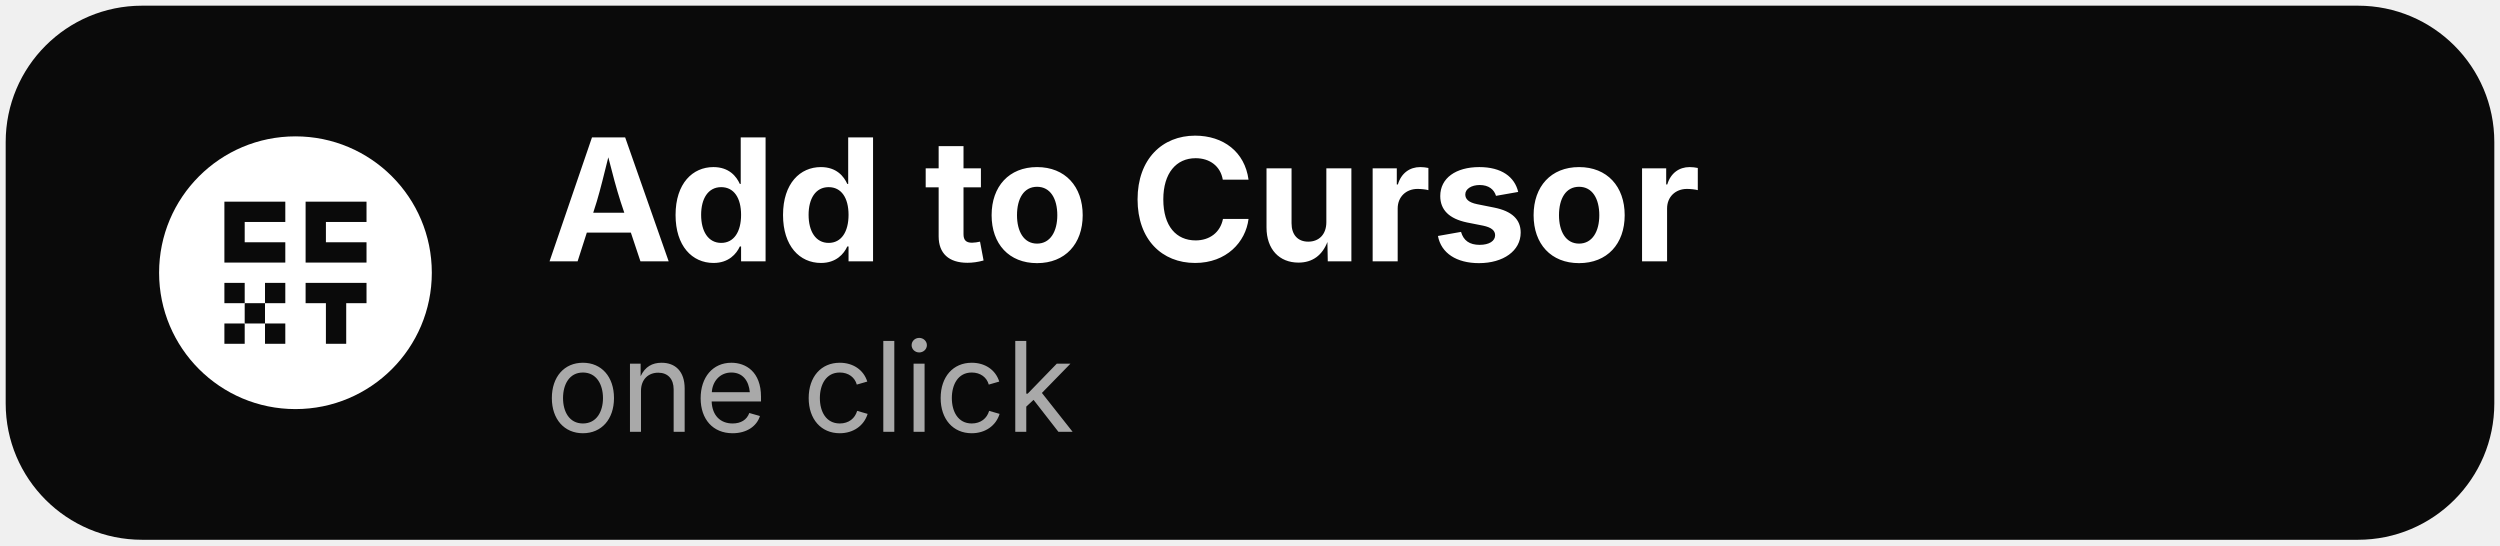
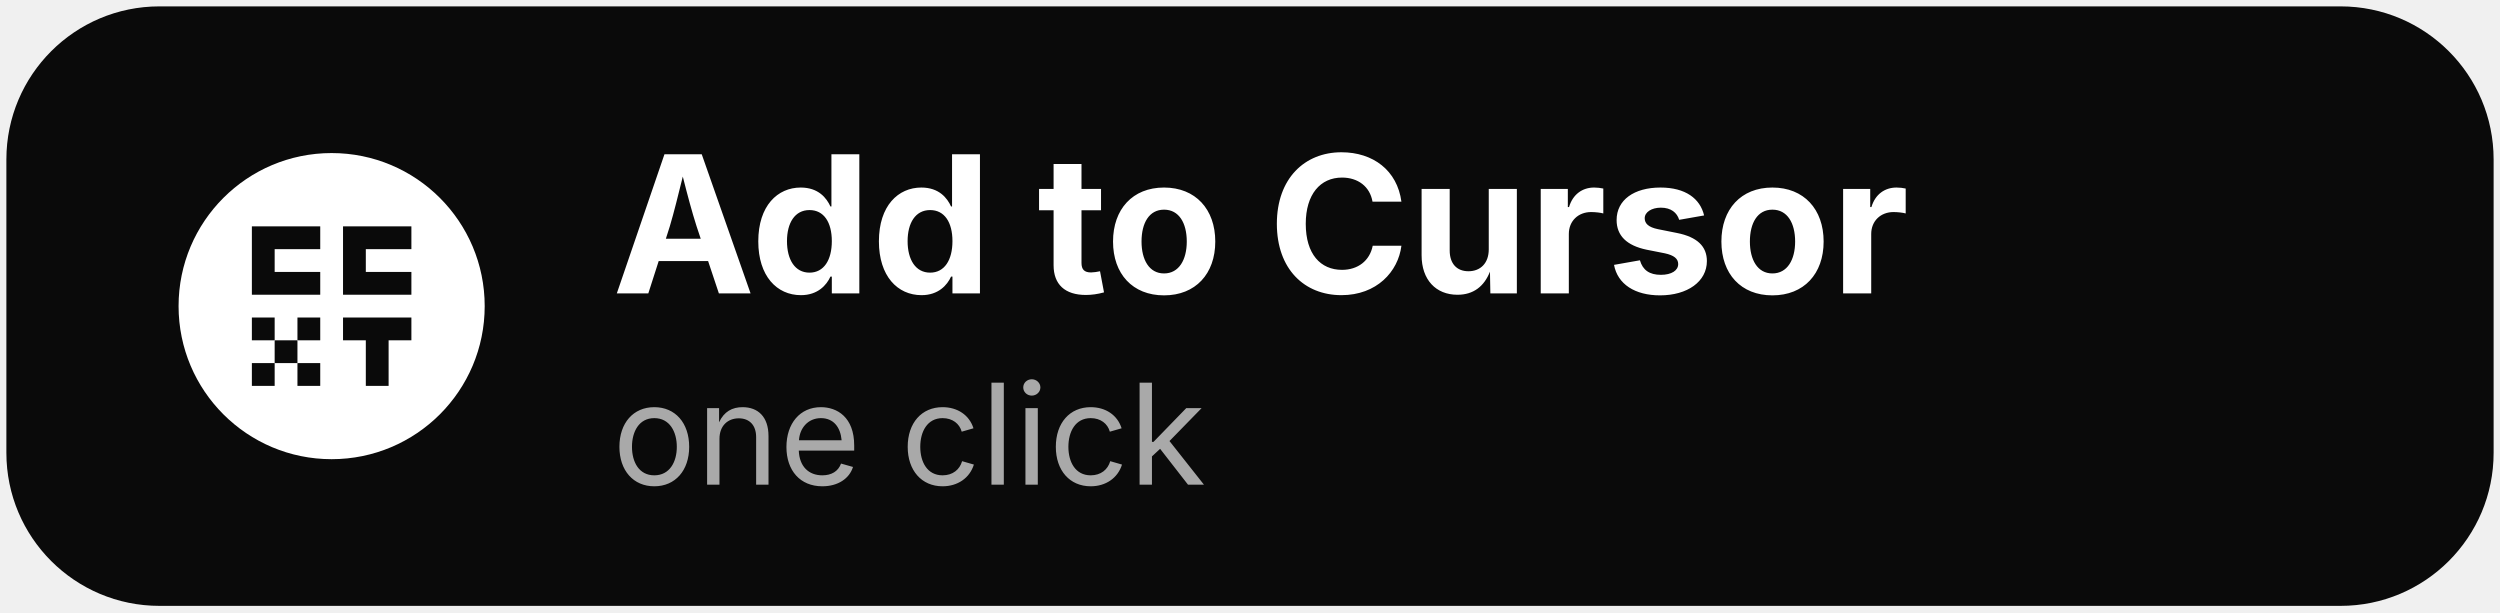
- <svg xmlns="http://www.w3.org/2000/svg" width="220" height="48" viewBox="0 0 220 48" role="img" aria-label="Add to Cursor">
-   <rect x="0.5" y="0.5" width="219" height="47" rx="12" fill="#0a0a0a" />
+ <svg xmlns="http://www.w3.org/2000/svg" width="196" height="48" viewBox="0 0 196 48" role="img" aria-label="Add to Cursor">
+   <rect x="0.5" y="0.5" width="195" height="47" rx="12" fill="#0a0a0a" />
  <g transform="translate(14 12) scale(0.2666667)">
    <circle fill="#ffffff" cx="45" cy="45" r="45" />
    <g fill="#0a0a0a" transform="translate(45 45) scale(0.67) translate(-45 -45)">
      <path d="M10 10h30v10H20v10h20v10H10z" />
      <path d="M50 10h30v10H60v10h20v10H50z" />
      <rect x="10" y="50" width="10" height="10" />
      <rect x="30" y="50" width="10" height="10" />
      <rect x="20" y="60" width="10" height="10" />
      <rect x="10" y="70" width="10" height="10" />
      <rect x="30" y="70" width="10" height="10" />
      <path d="M50 50h30v10H70v20h-10V60H50z" />
    </g>
  </g>
  <text x="48" y="23" font-family="-apple-system,BlinkMacSystemFont,'Segoe UI',Inter,Roboto,Helvetica,Arial,sans-serif" font-size="15" font-weight="700" fill="#ffffff">Add to Cursor</text>
  <text x="48" y="38" font-family="-apple-system,BlinkMacSystemFont,'Segoe UI',Inter,Roboto,Helvetica,Arial,sans-serif" font-size="11" fill="#ffffff" fill-opacity="0.65">one click</text>
</svg>
